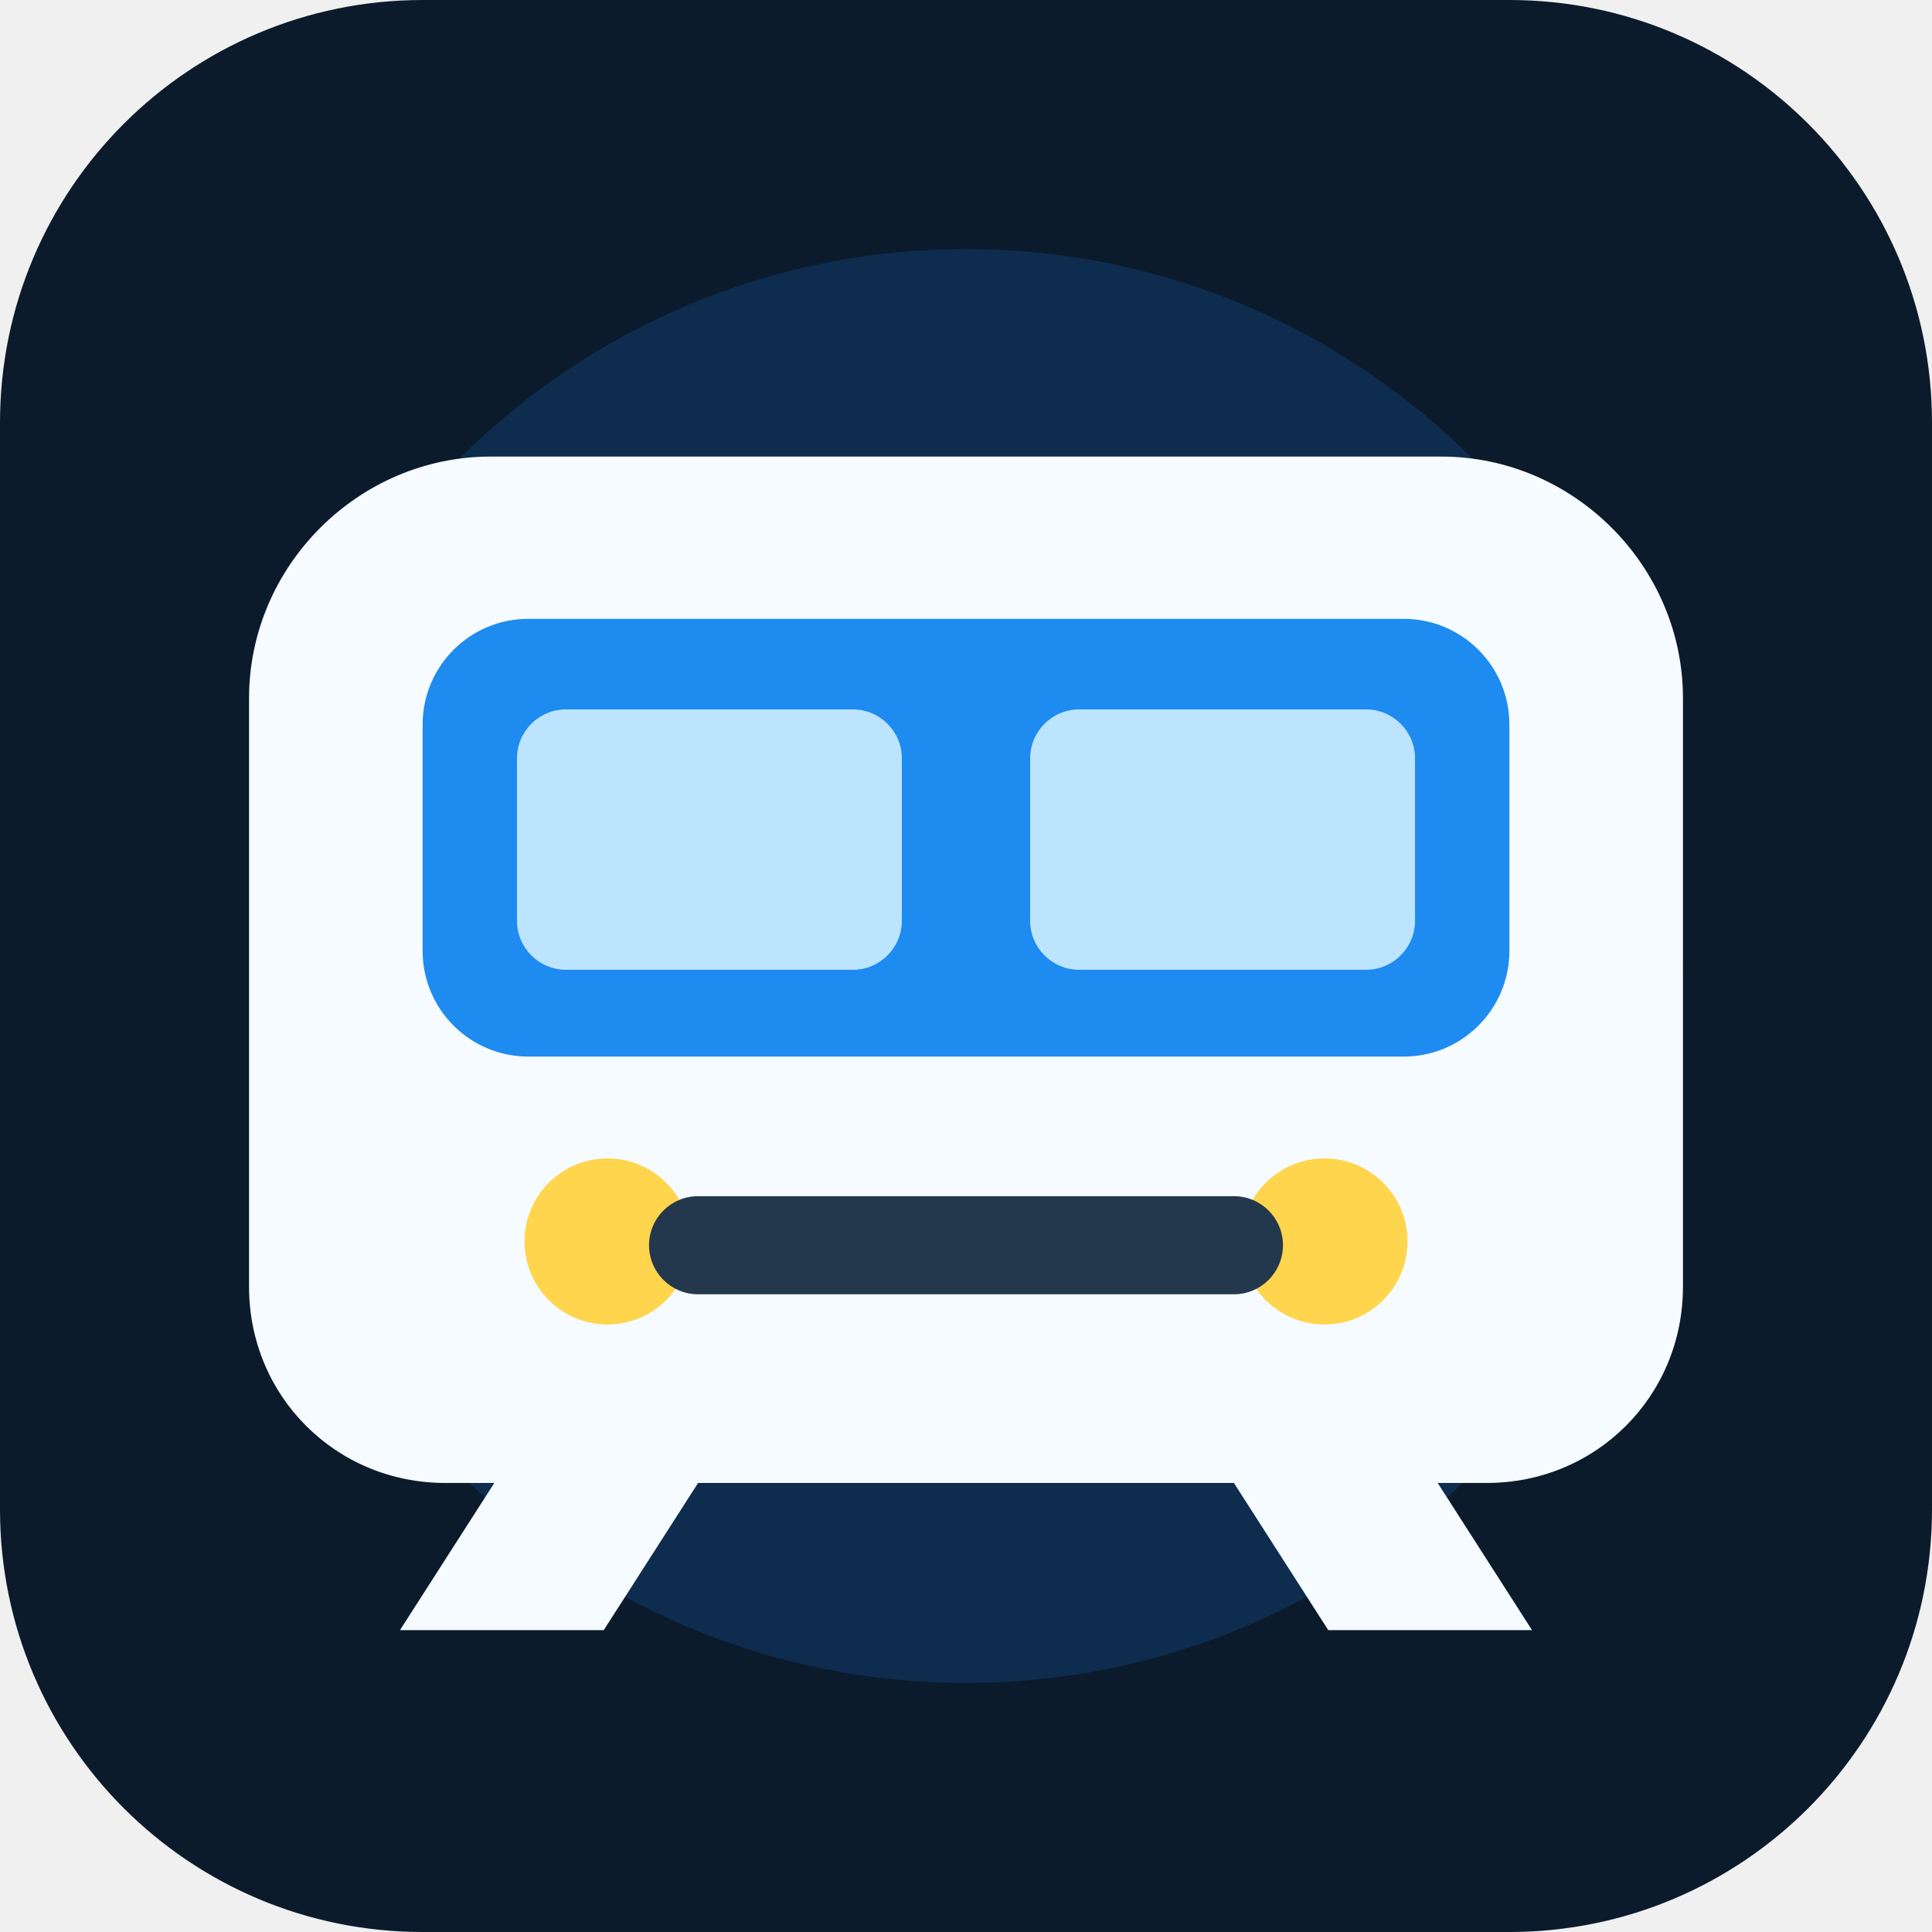
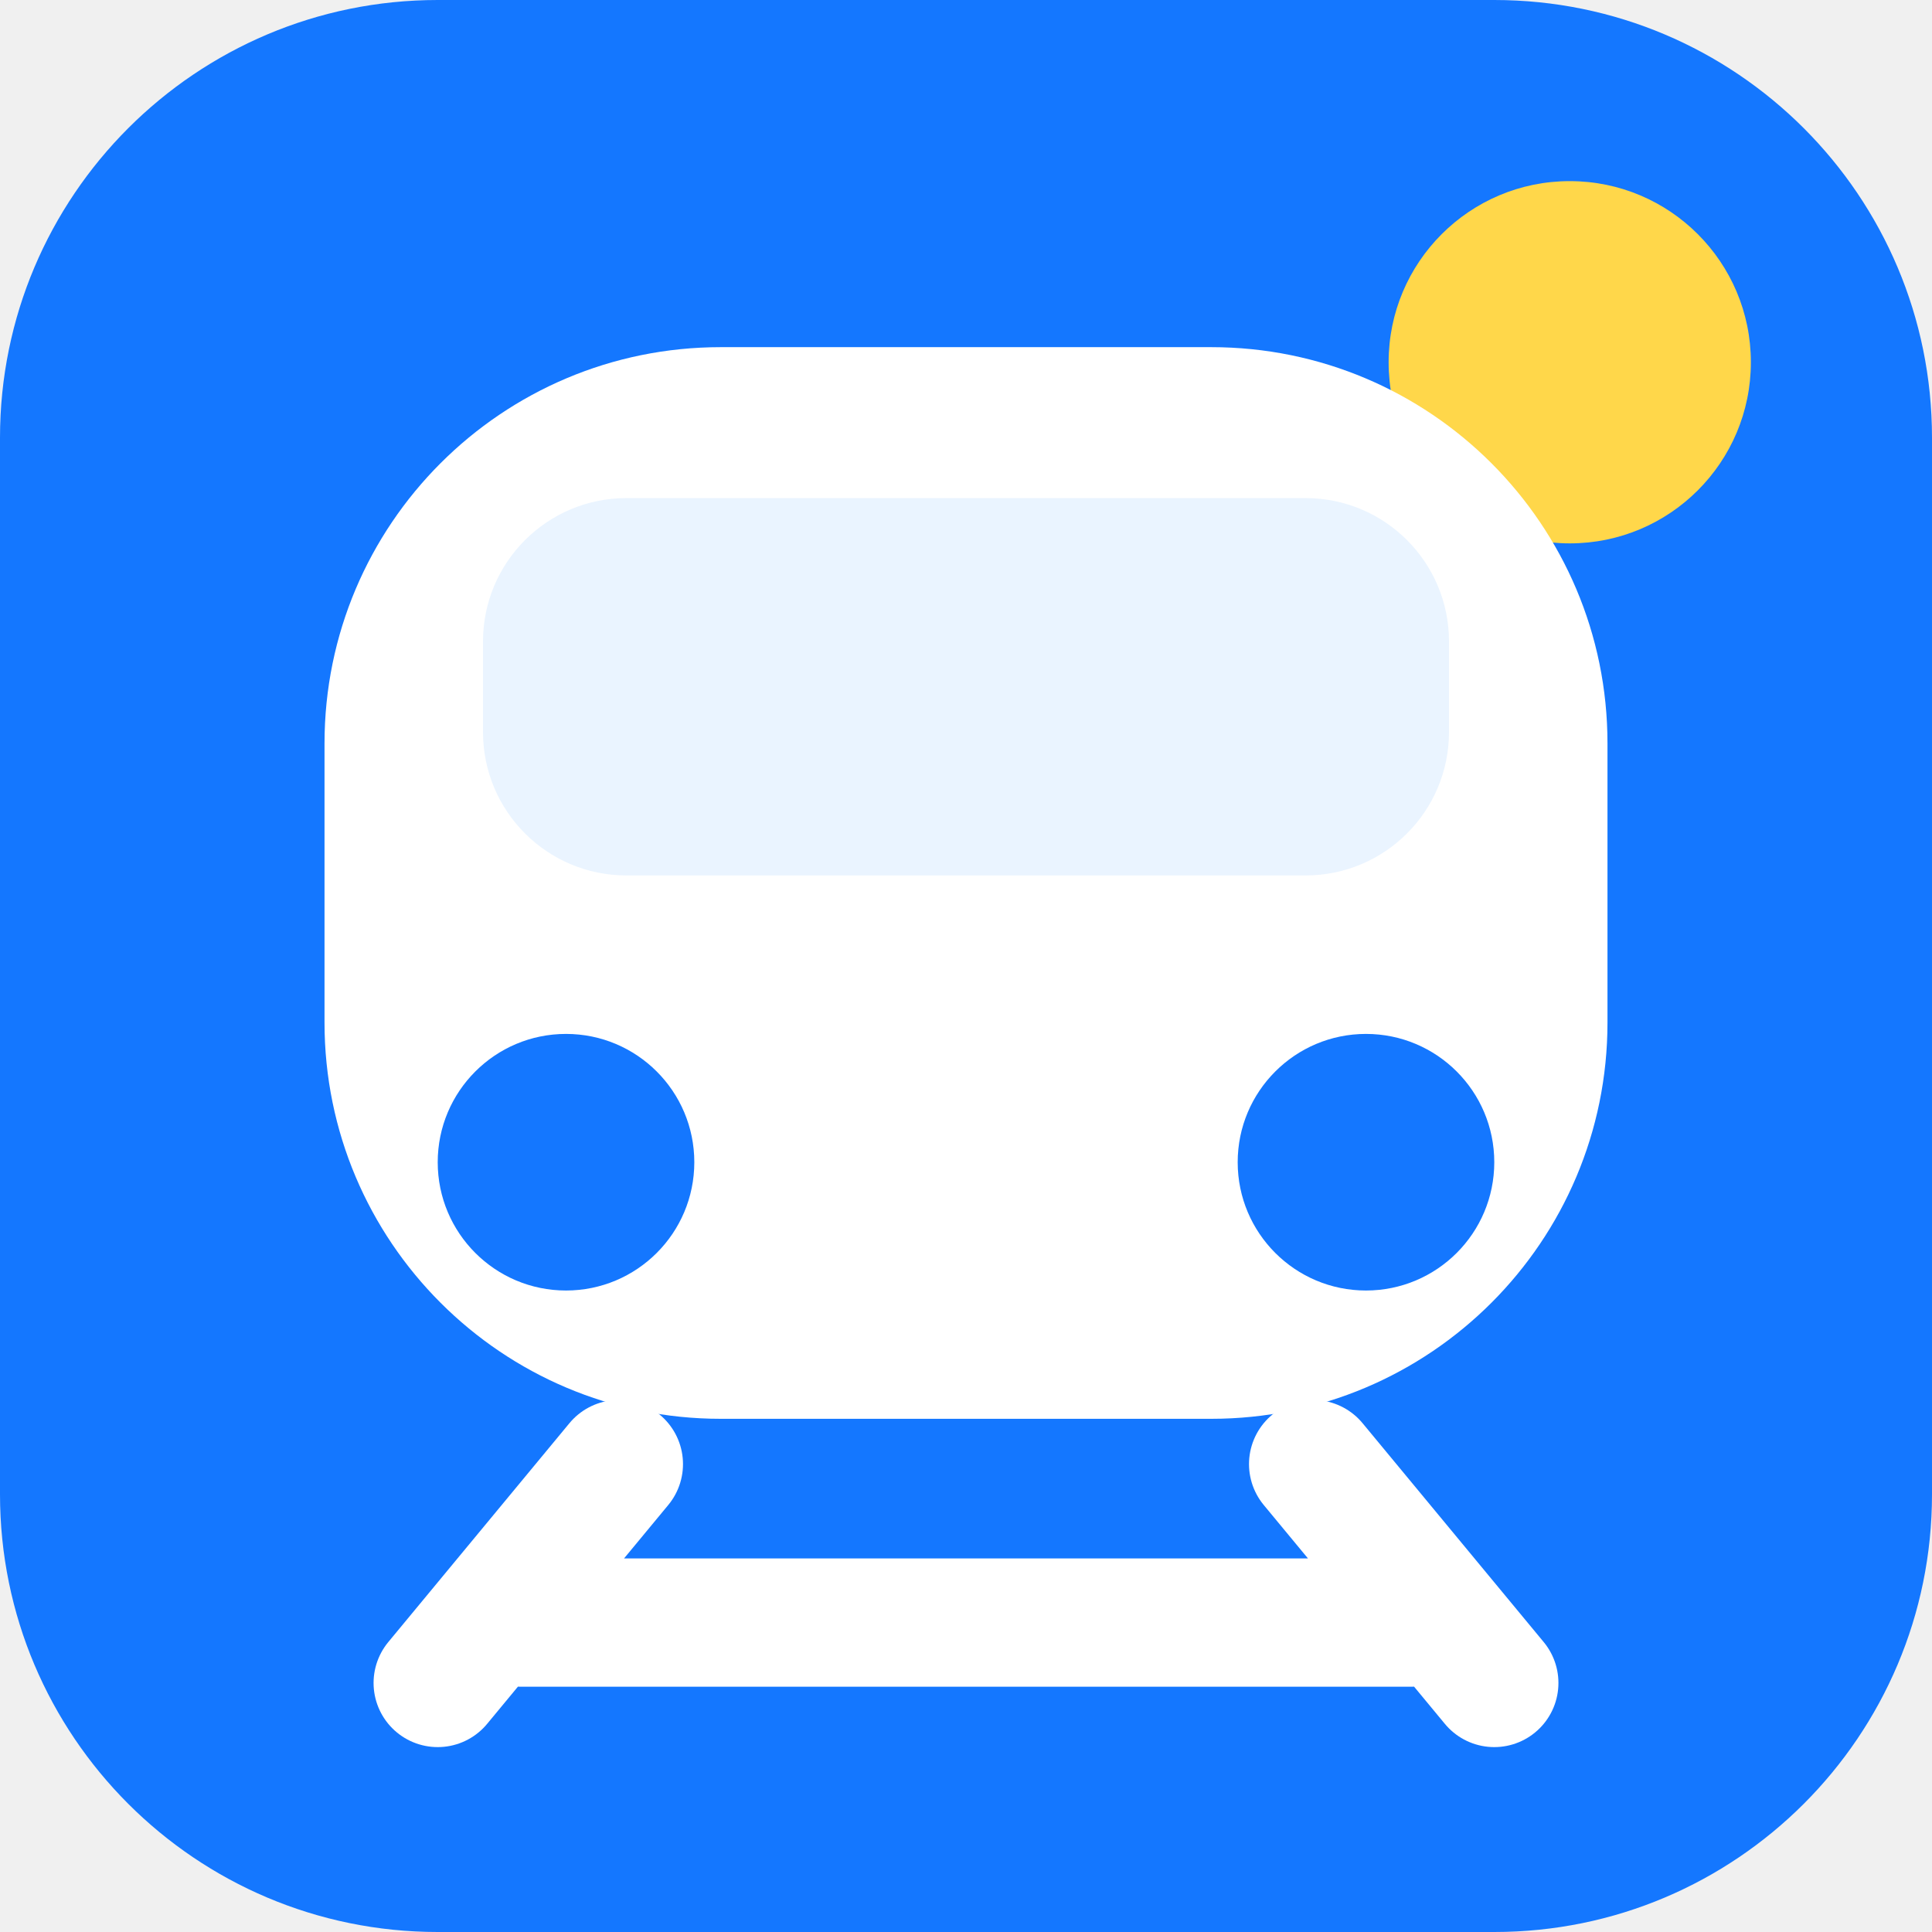
<svg xmlns="http://www.w3.org/2000/svg" viewBox="0 0 512 512">
-   <rect width="512" height="512" rx="112" fill="#0b1b2c" />
-   <circle cx="256" cy="256" r="190" fill="#1478e8" opacity=".18" />
-   <path d="M130 121h252c35 0 64 29 64 64v156c0 29-23 52-52 52h-13l25 39h-54l-25-39H185l-25 39h-54l25-39h-13c-29 0-52-23-52-52V185c0-35 29-64 64-64z" fill="#f5fbff" />
-   <rect x="112" y="164" width="288" height="116" rx="28" fill="#1e8bf0" />
-   <rect x="137" y="188" width="102" height="69" rx="13" fill="#bde4ff" />
-   <rect x="273" y="188" width="102" height="69" rx="13" fill="#bde4ff" />
-   <circle cx="161" cy="329" r="22" fill="#ffd54d" />
-   <circle cx="351" cy="329" r="22" fill="#ffd54d" />
-   <rect x="172" y="317" width="168" height="26" rx="13" fill="#24384d" />
+   <rect width="512" height="512" rx="116" fill="#1477ff" />
+   <circle cx="416" cy="96" r="48" fill="#ffd74a" />
+   <rect x="86" y="92" width="340" height="284" rx="105" fill="#fff" />
+   <rect x="128" y="132" width="256" height="100" rx="38" fill="#eaf4ff" />
+   <circle cx="150" cy="308" r="34" fill="#1477ff" />
+   <circle cx="362" cy="308" r="34" fill="#1477ff" />
+   <path d="M164 388l-48 58M348 388l48 58M138 430h236" stroke="#fff" stroke-width="34" stroke-linecap="round" />
</svg>
